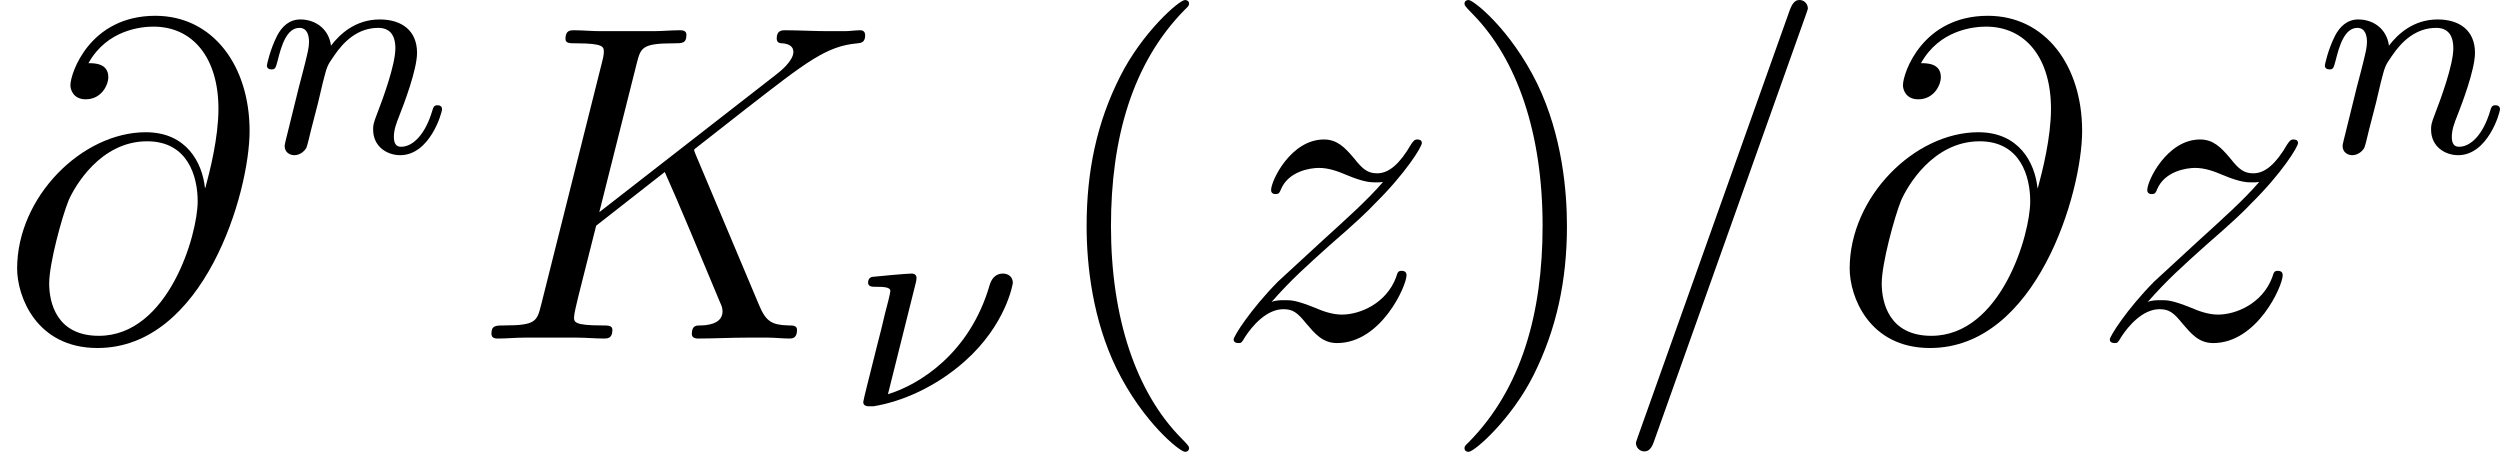
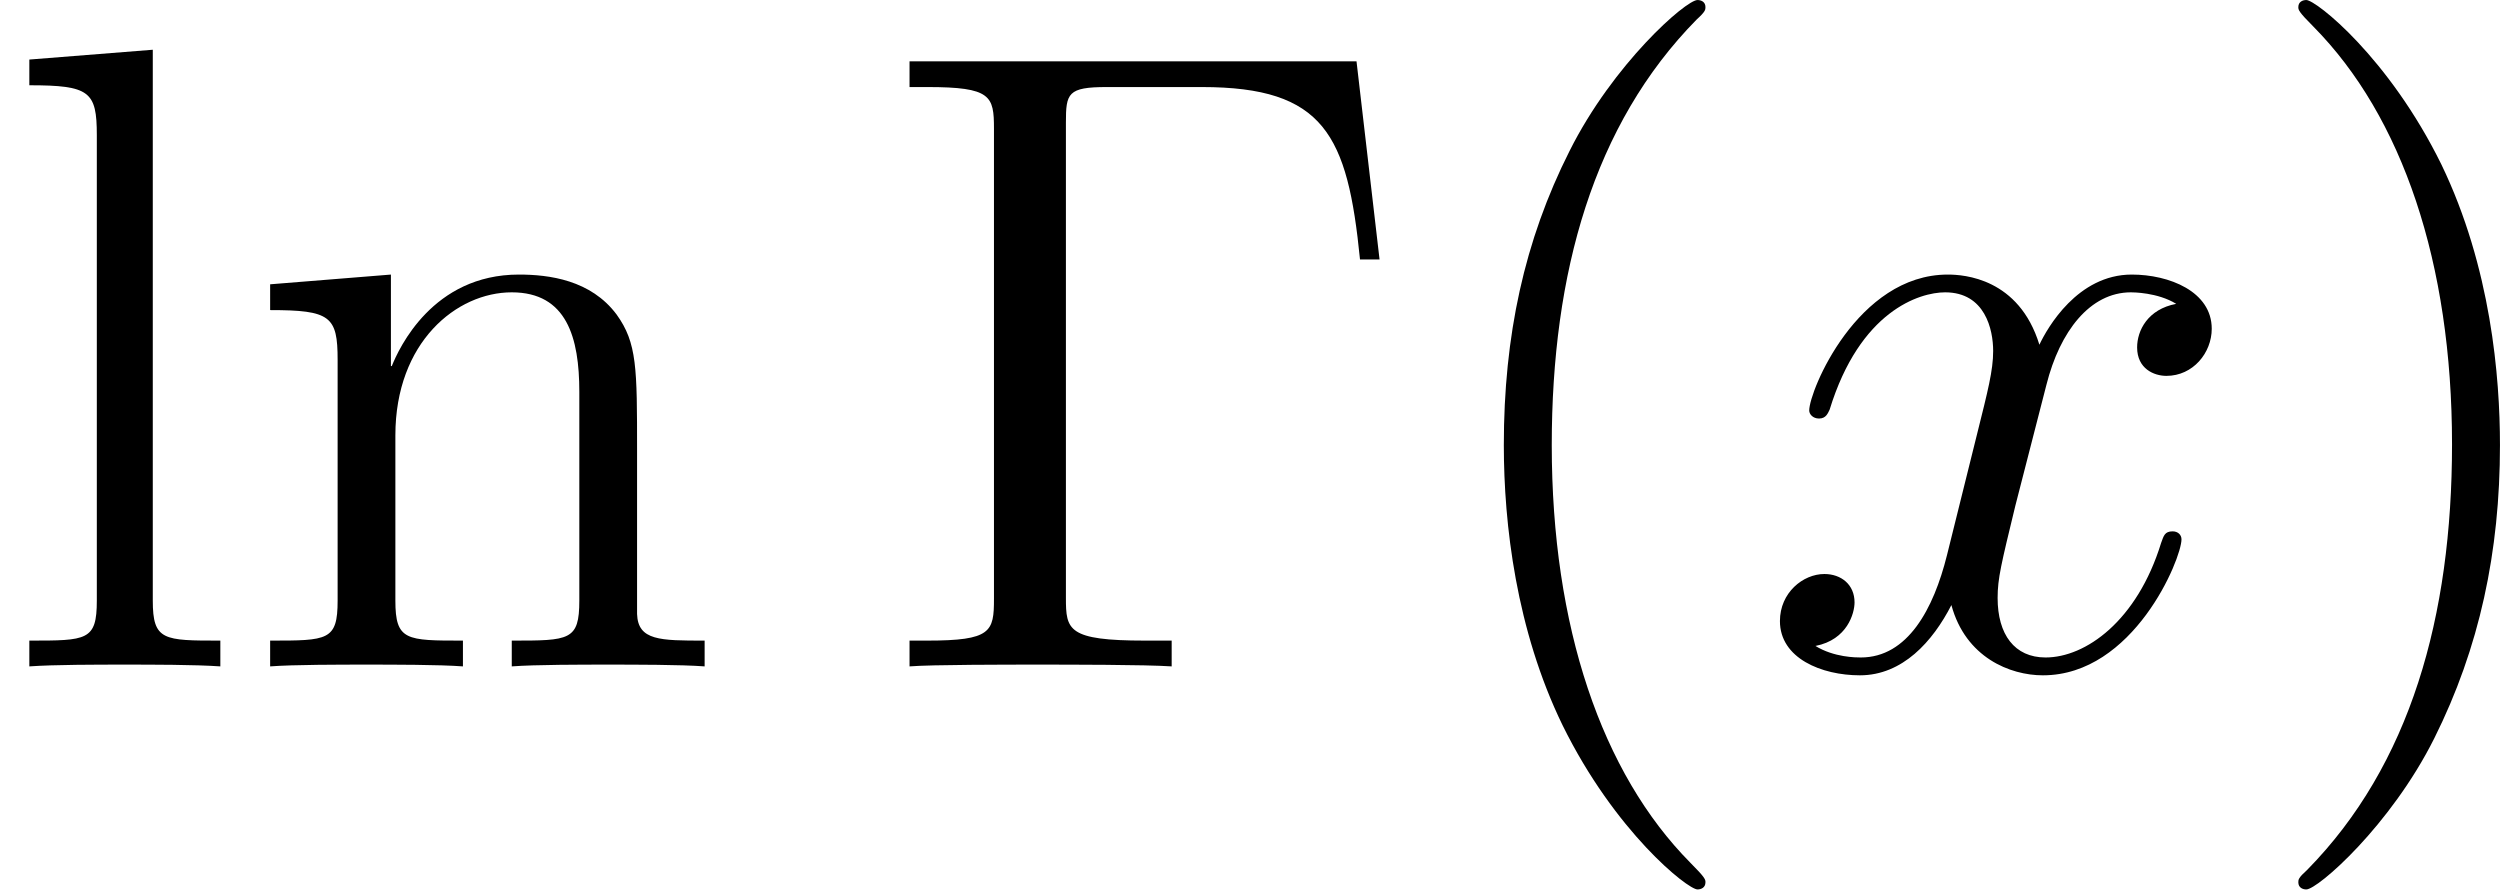
- <svg xmlns="http://www.w3.org/2000/svg" xmlns:xlink="http://www.w3.org/1999/xlink" version="1.1" width="74.822pt" height="13.523pt" viewBox="-.239 -.241 74.822 13.523">
+ <svg xmlns="http://www.w3.org/2000/svg" xmlns:xlink="http://www.w3.org/1999/xlink" version="1.1" width="38.01pt" height="13.523pt" viewBox="-.239 -.241 38.01 13.523">
  <defs>
-     <path id="g2-40" d="M3.885 2.905C3.885 2.869 3.885 2.845 3.682 2.642C2.487 1.435 1.817-.538 1.817-2.977C1.817-5.296 2.379-7.293 3.766-8.703C3.885-8.811 3.885-8.835 3.885-8.871C3.885-8.942 3.826-8.966 3.778-8.966C3.622-8.966 2.642-8.106 2.056-6.934C1.447-5.727 1.172-4.447 1.172-2.977C1.172-1.913 1.339-.49 1.961 .789C2.666 2.224 3.646 3.001 3.778 3.001C3.826 3.001 3.885 2.977 3.885 2.905Z" />
-     <path id="g2-41" d="M3.371-2.977C3.371-3.885 3.252-5.368 2.582-6.755C1.877-8.189 .897-8.966 .765-8.966C.717-8.966 .658-8.942 .658-8.871C.658-8.835 .658-8.811 .861-8.608C2.056-7.4 2.726-5.428 2.726-2.989C2.726-.669 2.164 1.327 .777 2.738C.658 2.845 .658 2.869 .658 2.905C.658 2.977 .717 3.001 .765 3.001C.921 3.001 1.901 2.14 2.487 .968C3.096-.251 3.371-1.542 3.371-2.977Z" />
-     <path id="g0-23" d="M1.833-3.284C1.841-3.316 1.849-3.363 1.849-3.403C1.849-3.411 1.849-3.515 1.722-3.515S.813-3.443 .677-3.427C.598-3.411 .566-3.347 .566-3.276C.566-3.164 .677-3.164 .773-3.164C.948-3.164 1.156-3.164 1.156-3.053C1.156-3.005 1.068-2.646 1.012-2.447C.98-2.295 .845-1.753 .813-1.642L.526-.494C.494-.367 .438-.135 .438-.112C.438 0 .558 0 .59 0H.709C1.451-.12 2.351-.502 3.132-1.196C4.224-2.168 4.4-3.244 4.4-3.268C4.4-3.435 4.272-3.515 4.136-3.515C3.985-3.515 3.85-3.427 3.786-3.212C3.26-1.387 1.905-.566 1.092-.319L1.833-3.284Z" />
-     <path id="g0-110" d="M1.594-1.307C1.618-1.427 1.698-1.73 1.722-1.849C1.833-2.279 1.833-2.287 2.016-2.55C2.279-2.941 2.654-3.292 3.188-3.292C3.475-3.292 3.642-3.124 3.642-2.75C3.642-2.311 3.308-1.403 3.156-1.012C3.053-.749 3.053-.701 3.053-.598C3.053-.143 3.427 .08 3.77 .08C4.551 .08 4.878-1.036 4.878-1.14C4.878-1.219 4.814-1.243 4.758-1.243C4.663-1.243 4.647-1.188 4.623-1.108C4.431-.454 4.097-.143 3.794-.143C3.666-.143 3.602-.223 3.602-.406S3.666-.765 3.746-.964C3.866-1.267 4.216-2.184 4.216-2.63C4.216-3.228 3.802-3.515 3.228-3.515C2.582-3.515 2.168-3.124 1.937-2.821C1.881-3.26 1.53-3.515 1.124-3.515C.837-3.515 .638-3.332 .51-3.084C.319-2.71 .239-2.311 .239-2.295C.239-2.224 .295-2.192 .359-2.192C.462-2.192 .47-2.224 .526-2.431C.622-2.821 .765-3.292 1.1-3.292C1.307-3.292 1.355-3.092 1.355-2.917C1.355-2.774 1.315-2.622 1.251-2.359C1.235-2.295 1.116-1.825 1.084-1.714L.789-.518C.757-.399 .709-.199 .709-.167C.709 .016 .861 .08 .964 .08C1.108 .08 1.227-.016 1.283-.112C1.307-.159 1.371-.43 1.411-.598L1.594-1.307Z" />
-     <path id="g1-61" d="M5.129-8.524C5.129-8.536 5.2-8.715 5.2-8.739C5.2-8.883 5.081-8.966 4.985-8.966C4.926-8.966 4.818-8.966 4.722-8.703L.717 2.546C.717 2.558 .646 2.738 .646 2.762C.646 2.905 .765 2.989 .861 2.989C.933 2.989 1.04 2.977 1.124 2.726L5.129-8.524Z" />
-     <path id="g1-64" d="M5.428-3.993C5.356-4.663 4.937-5.464 3.862-5.464C2.176-5.464 .454-3.754 .454-1.853C.454-1.124 .956 .251 2.582 .251C5.404 .251 6.611-3.862 6.611-5.499C6.611-7.221 5.643-8.548 4.113-8.548C2.379-8.548 1.865-7.03 1.865-6.707C1.865-6.599 1.937-6.336 2.271-6.336C2.69-6.336 2.869-6.719 2.869-6.922C2.869-7.293 2.499-7.293 2.343-7.293C2.833-8.177 3.742-8.261 4.065-8.261C5.117-8.261 5.786-7.424 5.786-6.085C5.786-5.32 5.559-4.435 5.44-3.993H5.428ZM2.618-.072C1.494-.072 1.303-.956 1.303-1.459C1.303-1.985 1.638-3.216 1.817-3.658C1.973-4.017 2.654-5.224 3.897-5.224C4.985-5.224 5.236-4.28 5.236-3.634C5.236-2.75 4.459-.072 2.618-.072Z" />
-     <path id="g1-75" d="M5.978-4.83C5.966-4.866 5.918-4.961 5.918-4.997C5.918-5.009 5.93-5.021 6.133-5.177L7.293-6.085C8.895-7.329 9.421-7.747 10.246-7.819C10.329-7.831 10.449-7.831 10.449-8.034C10.449-8.106 10.413-8.165 10.317-8.165C10.186-8.165 10.042-8.141 9.911-8.141H9.457C9.086-8.141 8.691-8.165 8.333-8.165C8.249-8.165 8.106-8.165 8.106-7.95C8.106-7.831 8.189-7.819 8.261-7.819C8.393-7.807 8.548-7.759 8.548-7.592C8.548-7.352 8.189-7.066 8.094-6.994L3.407-3.347L4.4-7.293C4.507-7.699 4.531-7.819 5.38-7.819C5.607-7.819 5.715-7.819 5.715-8.046C5.715-8.165 5.595-8.165 5.535-8.165C5.32-8.165 5.069-8.141 4.842-8.141H3.431C3.216-8.141 2.953-8.165 2.738-8.165C2.642-8.165 2.511-8.165 2.511-7.938C2.511-7.819 2.618-7.819 2.798-7.819C3.527-7.819 3.527-7.723 3.527-7.592C3.527-7.568 3.527-7.496 3.479-7.317L1.865-.885C1.757-.466 1.733-.347 .897-.347C.669-.347 .55-.347 .55-.132C.55 0 .658 0 .729 0C.956 0 1.196-.024 1.423-.024H2.821C3.049-.024 3.3 0 3.527 0C3.622 0 3.754 0 3.754-.227C3.754-.347 3.646-.347 3.467-.347C2.738-.347 2.738-.442 2.738-.562C2.738-.646 2.809-.944 2.857-1.136L3.324-2.989L5.141-4.411C5.487-3.646 6.121-2.116 6.611-.944C6.647-.873 6.671-.801 6.671-.717C6.671-.359 6.193-.347 6.085-.347S5.858-.347 5.858-.12C5.858 0 5.99 0 6.025 0C6.444 0 6.886-.024 7.305-.024H7.878C8.058-.024 8.261 0 8.44 0C8.512 0 8.644 0 8.644-.227C8.644-.347 8.536-.347 8.416-.347C7.974-.359 7.819-.454 7.639-.885L5.978-4.83Z" />
-     <path id="g1-122" d="M1.518-.968C2.032-1.554 2.451-1.925 3.049-2.463C3.766-3.084 4.077-3.383 4.244-3.563C5.081-4.388 5.499-5.081 5.499-5.177S5.404-5.272 5.38-5.272C5.296-5.272 5.272-5.224 5.212-5.141C4.914-4.627 4.627-4.376 4.316-4.376C4.065-4.376 3.933-4.483 3.706-4.77C3.455-5.069 3.252-5.272 2.905-5.272C2.032-5.272 1.506-4.184 1.506-3.933C1.506-3.897 1.518-3.826 1.626-3.826C1.722-3.826 1.733-3.873 1.769-3.957C1.973-4.435 2.546-4.519 2.774-4.519C3.025-4.519 3.264-4.435 3.515-4.328C3.969-4.136 4.16-4.136 4.28-4.136C4.364-4.136 4.411-4.136 4.471-4.148C4.077-3.682 3.431-3.108 2.893-2.618L1.686-1.506C.956-.765 .514-.06 .514 .024C.514 .096 .574 .12 .646 .12S.729 .108 .813-.036C1.004-.335 1.387-.777 1.829-.777C2.08-.777 2.2-.693 2.439-.395C2.666-.132 2.869 .12 3.252 .12C4.423 .12 5.093-1.399 5.093-1.674C5.093-1.722 5.081-1.793 4.961-1.793C4.866-1.793 4.854-1.745 4.818-1.626C4.555-.921 3.85-.634 3.383-.634C3.132-.634 2.893-.717 2.642-.825C2.164-1.016 2.032-1.016 1.877-1.016C1.757-1.016 1.626-1.016 1.518-.968Z" />
+     <path id="g0-120" d="M5.667-4.878C5.284-4.806 5.141-4.519 5.141-4.292C5.141-4.005 5.368-3.909 5.535-3.909C5.894-3.909 6.145-4.22 6.145-4.543C6.145-5.045 5.571-5.272 5.069-5.272C4.34-5.272 3.933-4.555 3.826-4.328C3.551-5.224 2.809-5.272 2.594-5.272C1.375-5.272 .729-3.706 .729-3.443C.729-3.395 .777-3.335 .861-3.335C.956-3.335 .98-3.407 1.004-3.455C1.411-4.782 2.212-5.033 2.558-5.033C3.096-5.033 3.204-4.531 3.204-4.244C3.204-3.981 3.132-3.706 2.989-3.132L2.582-1.494C2.403-.777 2.056-.12 1.423-.12C1.363-.12 1.064-.12 .813-.275C1.243-.359 1.339-.717 1.339-.861C1.339-1.1 1.16-1.243 .933-1.243C.646-1.243 .335-.992 .335-.61C.335-.108 .897 .12 1.411 .12C1.985 .12 2.391-.335 2.642-.825C2.833-.12 3.431 .12 3.873 .12C5.093 .12 5.738-1.447 5.738-1.71C5.738-1.769 5.691-1.817 5.619-1.817C5.511-1.817 5.499-1.757 5.464-1.662C5.141-.61 4.447-.12 3.909-.12C3.491-.12 3.264-.43 3.264-.921C3.264-1.184 3.312-1.375 3.503-2.164L3.921-3.79C4.101-4.507 4.507-5.033 5.057-5.033C5.081-5.033 5.416-5.033 5.667-4.878Z" />
+     <path id="g1-0" d="M6.504-8.141H.49V-7.795H.729C1.59-7.795 1.626-7.675 1.626-7.233V-.909C1.626-.466 1.59-.347 .729-.347H.49V0C.777-.024 1.841-.024 2.2-.024C2.618-.024 3.67-.024 4.017 0V-.347H3.658C2.618-.347 2.594-.49 2.594-.921V-7.317C2.594-7.711 2.618-7.795 3.144-7.795H4.423C6.073-7.795 6.384-7.149 6.551-5.475H6.814L6.504-8.141Z" />
+     <path id="g1-40" d="M3.885 2.905C3.885 2.869 3.885 2.845 3.682 2.642C2.487 1.435 1.817-.538 1.817-2.977C1.817-5.296 2.379-7.293 3.766-8.703C3.885-8.811 3.885-8.835 3.885-8.871C3.885-8.942 3.826-8.966 3.778-8.966C3.622-8.966 2.642-8.106 2.056-6.934C1.447-5.727 1.172-4.447 1.172-2.977C1.172-1.913 1.339-.49 1.961 .789C2.666 2.224 3.646 3.001 3.778 3.001C3.826 3.001 3.885 2.977 3.885 2.905Z" />
+     <path id="g1-41" d="M3.371-2.977C3.371-3.885 3.252-5.368 2.582-6.755C1.877-8.189 .897-8.966 .765-8.966C.717-8.966 .658-8.942 .658-8.871C.658-8.835 .658-8.811 .861-8.608C2.056-7.4 2.726-5.428 2.726-2.989C2.726-.669 2.164 1.327 .777 2.738C.658 2.845 .658 2.869 .658 2.905C.658 2.977 .717 3.001 .765 3.001C.921 3.001 1.901 2.14 2.487 .968C3.096-.251 3.371-1.542 3.371-2.977Z" />
+     <path id="g1-108" d="M2.056-8.297L.395-8.165V-7.819C1.207-7.819 1.303-7.735 1.303-7.149V-.885C1.303-.347 1.172-.347 .395-.347V0C.729-.024 1.315-.024 1.674-.024S2.63-.024 2.965 0V-.347C2.2-.347 2.056-.347 2.056-.885V-8.297Z" />
+     <path id="g1-110" d="M5.32-2.905C5.32-4.017 5.32-4.352 5.045-4.734C4.698-5.2 4.136-5.272 3.73-5.272C2.57-5.272 2.116-4.28 2.02-4.041H2.008V-5.272L.383-5.141V-4.794C1.196-4.794 1.291-4.71 1.291-4.125V-.885C1.291-.347 1.16-.347 .383-.347V0C.693-.024 1.339-.024 1.674-.024C2.02-.024 2.666-.024 2.977 0V-.347C2.212-.347 2.068-.347 2.068-.885V-3.108C2.068-4.364 2.893-5.033 3.634-5.033S4.543-4.423 4.543-3.694V-.885C4.543-.347 4.411-.347 3.634-.347V0C3.945-.024 4.591-.024 4.926-.024C5.272-.024 5.918-.024 6.229 0V-.347C5.631-.347 5.332-.347 5.32-.705V-2.905Z" />
  </defs>
  <g id="page1" transform="matrix(1.13 0 0 1.13 -63.98604 -64.41)">
-     <use x="56.413" y="65.753" xlink:href="#g1-64" />
-     <use x="63.243" y="60.817" xlink:href="#g0-110" />
-     <use x="68.879" y="65.753" xlink:href="#g1-75" />
-     <use x="78.839" y="67.547" xlink:href="#g0-23" />
-     <use x="84.021" y="65.753" xlink:href="#g2-40" />
-     <use x="88.573" y="65.753" xlink:href="#g1-122" />
-     <use x="94.544" y="65.753" xlink:href="#g2-41" />
-     <use x="99.096" y="65.753" xlink:href="#g1-61" />
-     <use x="104.949" y="65.753" xlink:href="#g1-64" />
-     <use x="111.779" y="65.753" xlink:href="#g1-122" />
-     <use x="117.749" y="60.817" xlink:href="#g0-110" />
+     <use x="56.413" y="65.753" xlink:href="#g1-108" />
+     <use x="59.665" y="65.753" xlink:href="#g1-110" />
+     <use x="68.161" y="65.753" xlink:href="#g1-0" />
+     <use x="75.475" y="65.753" xlink:href="#g1-40" />
+     <use x="80.027" y="65.753" xlink:href="#g0-120" />
+     <use x="86.679" y="65.753" xlink:href="#g1-41" />
  </g>
</svg>
